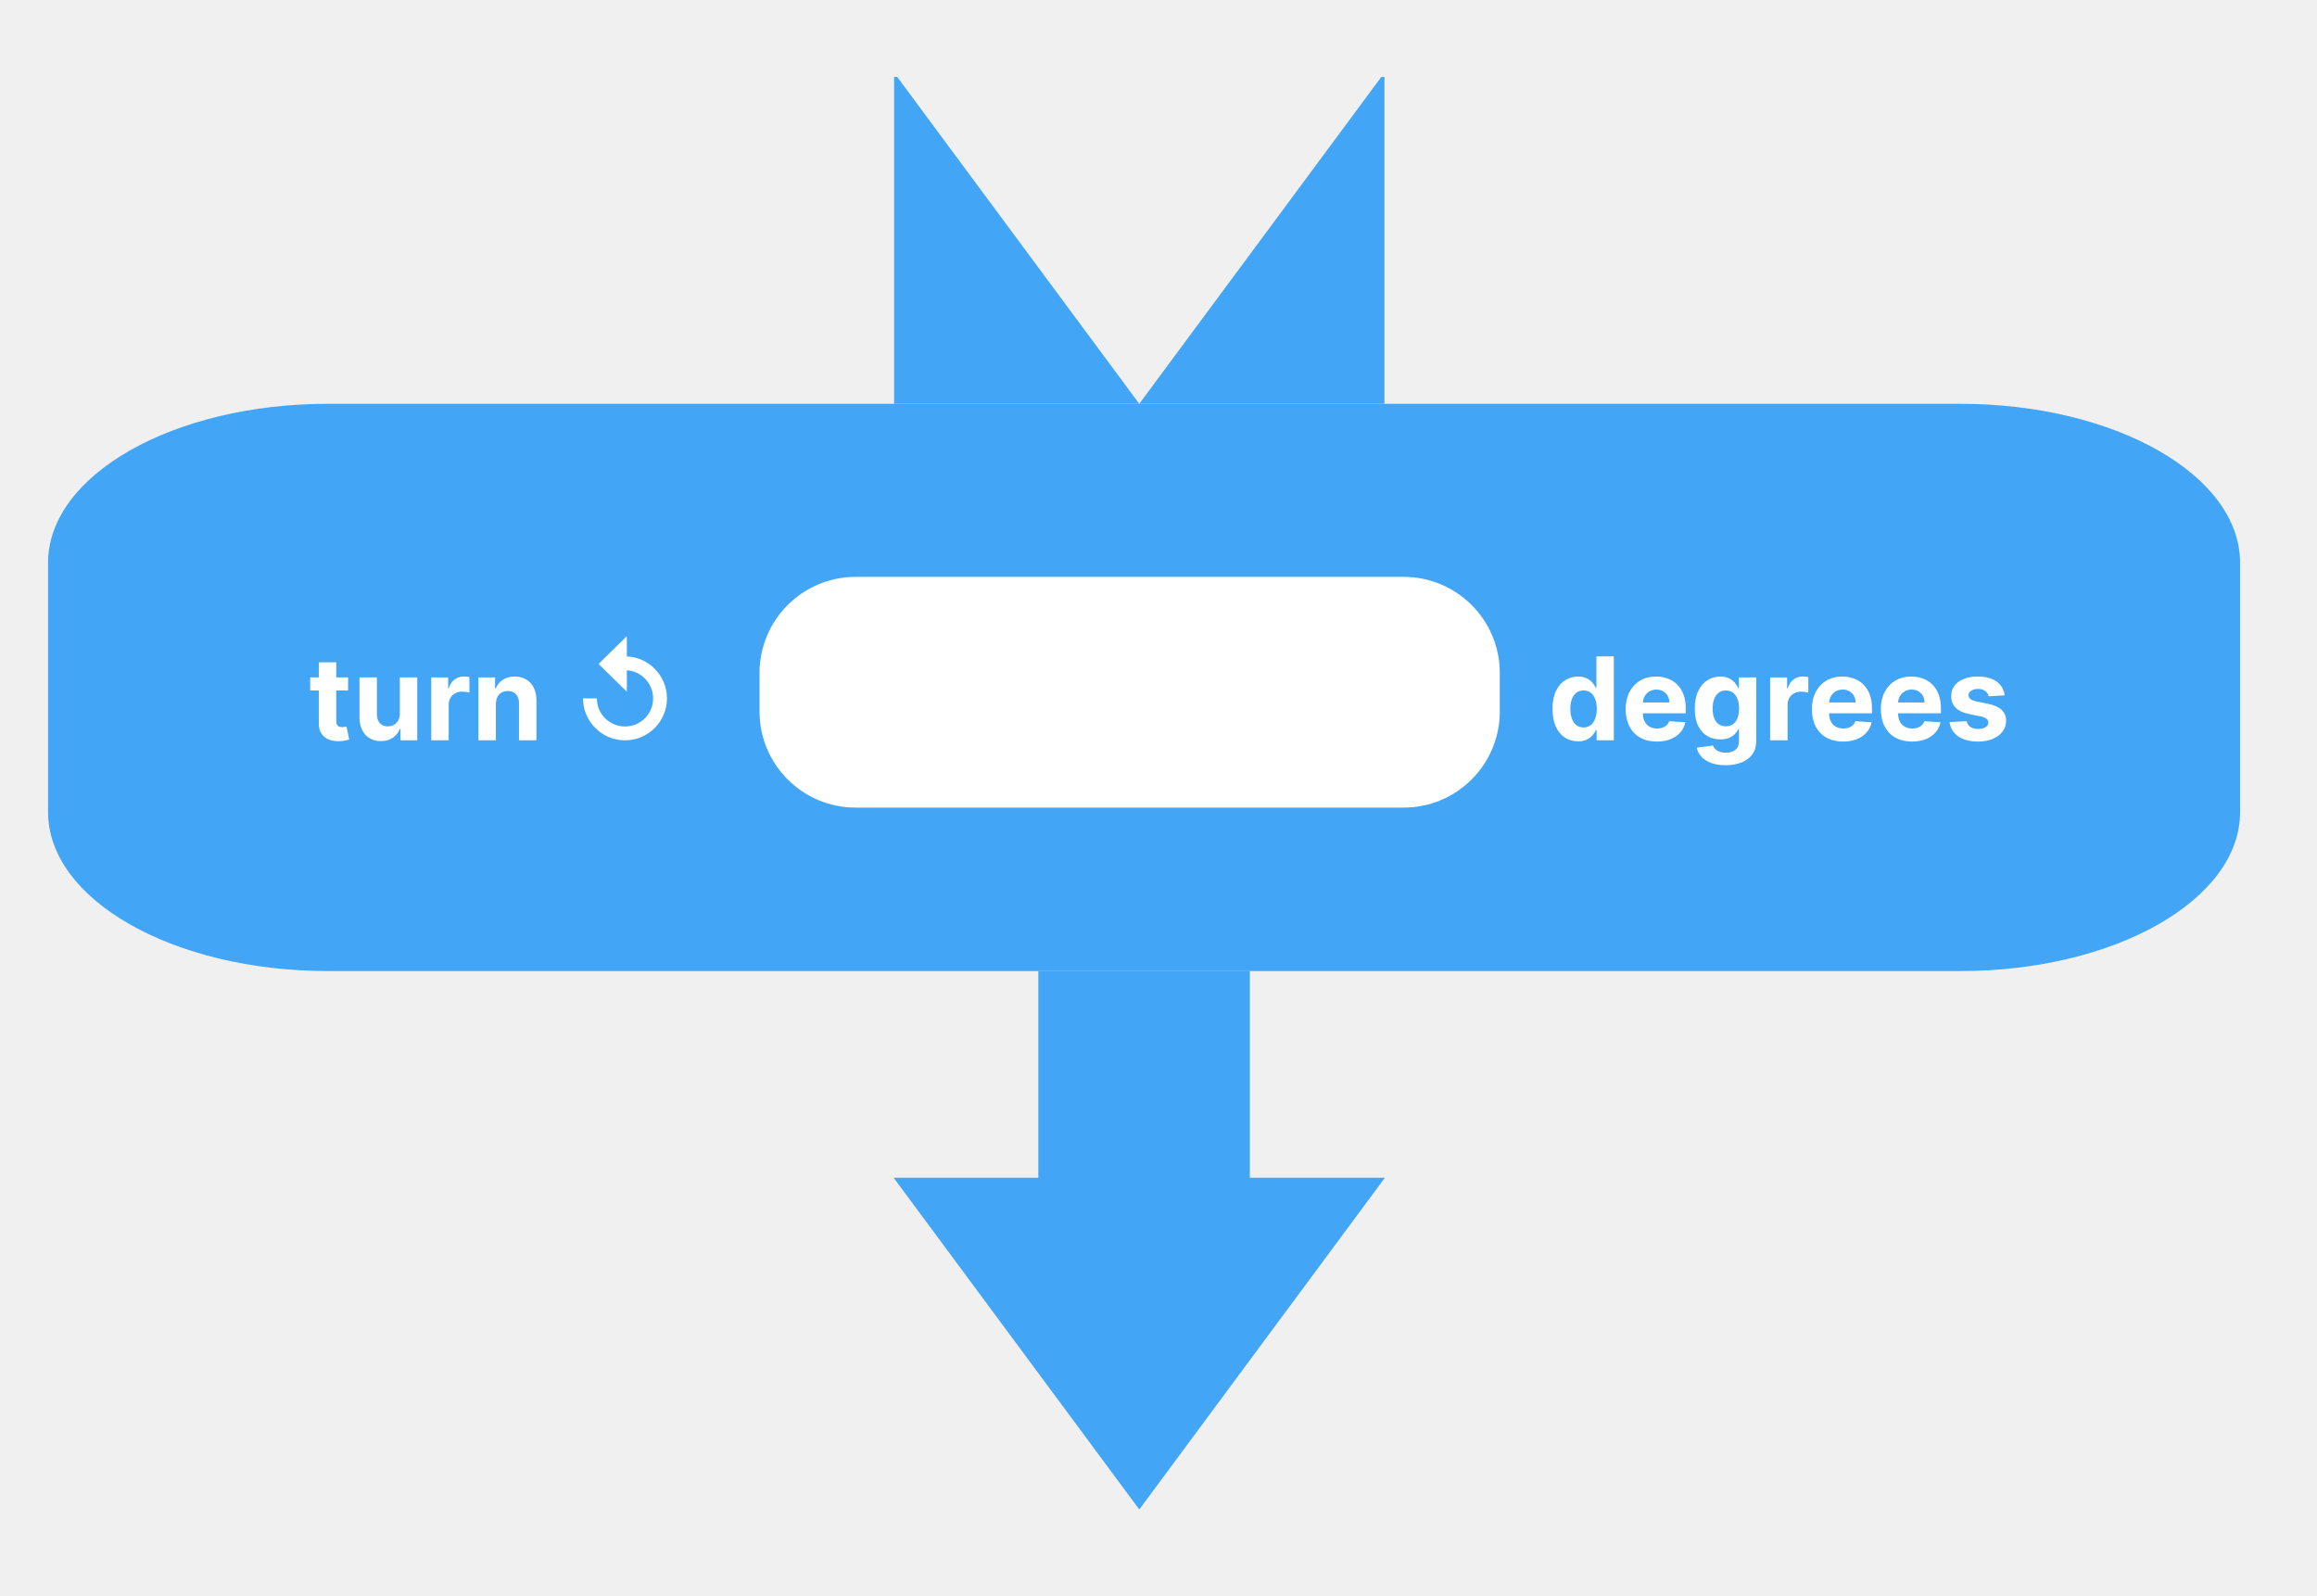
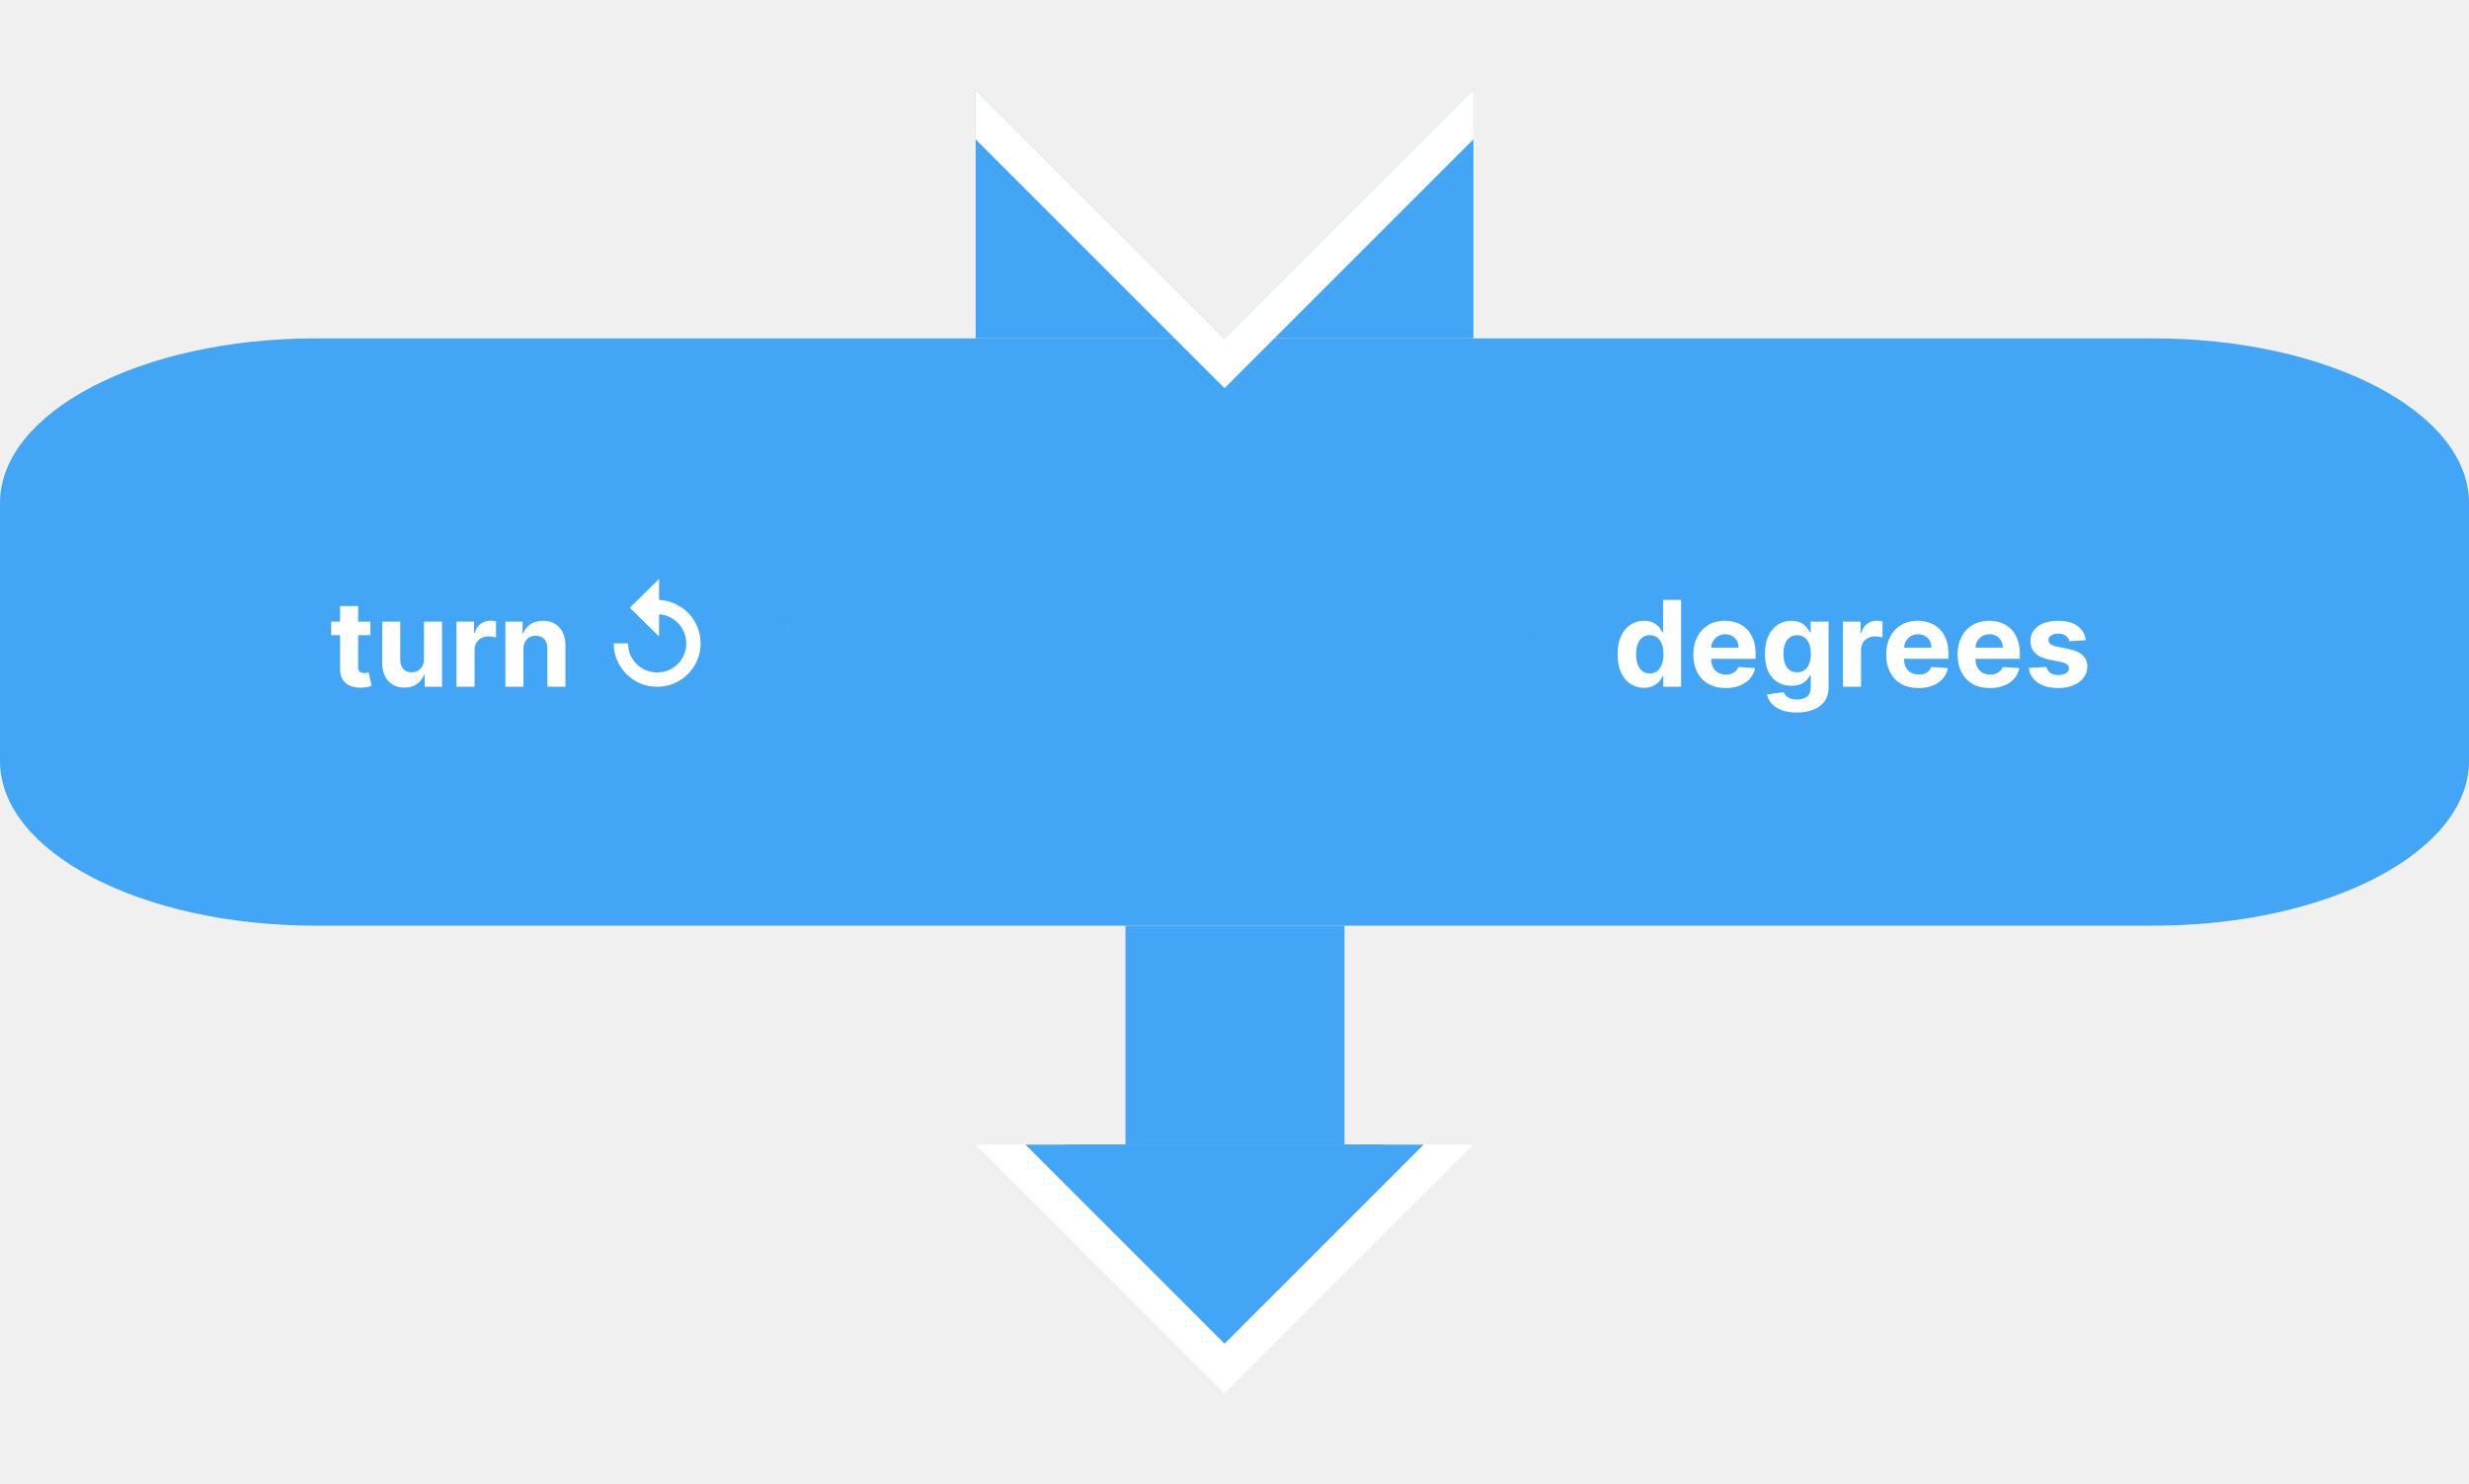
- <svg xmlns="http://www.w3.org/2000/svg" width="241" height="166" viewBox="0 0 241 166" fill="none">
+ <svg xmlns="http://www.w3.org/2000/svg" width="248" height="149" viewBox="0 0 248 149" fill="none">
  <g id="turn_anticlockwise">
-     <g id="block_shape">
-       <rect id="next_block_arrowbody" x="108" y="101" width="22" height="22" fill="#42A5F5" />
-       <path id="next_block_arrowhead" d="M118.5 157L144.048 122.5H92.952L118.5 157Z" fill="#42A5F5" />
-       <g id="prev_block_connector">
-         <path d="M118.5 42H93V8H93.322L118.5 42Z" fill="#42A5F5" />
-         <path d="M144 42H118.5L143.678 8H144V42Z" fill="#42A5F5" />
+     <path id="anchor:next" opacity="0.01" d="M123 141C123.552 141 124 140.552 124 140C124 139.448 123.552 139 123 139C122.448 139 122 139.448 122 140C122 140.552 122.448 141 123 141Z" fill="#D9D9D9" />
+     <g id="arrowHead">
+       <g id="border">
+         <path id="Vector" d="M123 140L148 115H98L123 140Z" fill="white" />
+         <path id="Vector_2" d="M123 135L143 115H103L123 135Z" fill="white" />
      </g>
-       <path id="block_body" d="M5 58.542C5 49.406 18.031 42 34.106 42H203.894C219.969 42 233 49.406 233 58.542V84.458C233 93.594 219.969 101 203.894 101H34.106C18.031 101 5 93.594 5 84.458V58.542Z" fill="#42A5F5" />
+       <g id="tip">
+         <path id="Vector_3" d="M123 135L143 115H103L123 135Z" fill="#42A5F5" />
+         <path id="Vector_4" d="M123 131L139 115H107L123 131Z" fill="#42A5F5" />
+       </g>
+       <path id="shaft" d="M135.048 93H113.048V115H135.048V93Z" fill="#42A5F5" />
    </g>
-     <g id="block_input">
-       <rect id="input_constant" x="79" y="60" width="77" height="24" rx="10" fill="white" />
-       <path id="turn_text" d="M36.206 70.454V71.818H32.264V70.454H36.206ZM33.159 68.886H34.974V74.989C34.974 75.156 35 75.287 35.051 75.381C35.102 75.472 35.173 75.535 35.264 75.572C35.358 75.609 35.466 75.628 35.588 75.628C35.673 75.628 35.758 75.621 35.844 75.606C35.929 75.59 35.994 75.577 36.04 75.568L36.325 76.919C36.234 76.947 36.106 76.98 35.942 77.017C35.777 77.057 35.577 77.081 35.341 77.09C34.903 77.106 34.52 77.048 34.19 76.915C33.864 76.781 33.609 76.574 33.428 76.293C33.246 76.011 33.156 75.656 33.159 75.227V68.886ZM41.586 74.213V70.454H43.401V77H41.658V75.811H41.59C41.443 76.195 41.197 76.503 40.853 76.736C40.512 76.969 40.096 77.085 39.604 77.085C39.167 77.085 38.782 76.986 38.45 76.787C38.117 76.588 37.857 76.305 37.67 75.939C37.485 75.572 37.391 75.133 37.389 74.622V70.454H39.204V74.298C39.207 74.685 39.31 74.99 39.515 75.215C39.719 75.439 39.994 75.551 40.337 75.551C40.556 75.551 40.761 75.501 40.951 75.402C41.141 75.3 41.295 75.149 41.411 74.95C41.531 74.751 41.589 74.506 41.586 74.213ZM44.853 77V70.454H46.613V71.597H46.681C46.801 71.19 47.001 70.883 47.282 70.676C47.564 70.466 47.887 70.361 48.254 70.361C48.345 70.361 48.443 70.367 48.548 70.378C48.653 70.389 48.745 70.405 48.825 70.425V72.035C48.74 72.01 48.622 71.987 48.471 71.967C48.321 71.947 48.183 71.938 48.058 71.938C47.791 71.938 47.552 71.996 47.342 72.112C47.135 72.226 46.97 72.385 46.848 72.59C46.728 72.794 46.669 73.03 46.669 73.297V77H44.853ZM51.579 73.216V77H49.764V70.454H51.494V71.609H51.57C51.715 71.229 51.958 70.928 52.299 70.706C52.64 70.481 53.053 70.369 53.539 70.369C53.994 70.369 54.39 70.469 54.728 70.668C55.066 70.867 55.329 71.151 55.516 71.52C55.704 71.886 55.798 72.324 55.798 72.832V77H53.982V73.156C53.985 72.756 53.883 72.443 53.675 72.219C53.468 71.992 53.182 71.878 52.819 71.878C52.575 71.878 52.359 71.93 52.171 72.035C51.986 72.141 51.842 72.294 51.736 72.496C51.634 72.695 51.582 72.935 51.579 73.216ZM65.008 69.713V68.273C65.614 68.273 66.179 68.386 66.704 68.614C67.233 68.838 67.696 69.151 68.094 69.551C68.494 69.952 68.807 70.416 69.031 70.945C69.258 71.47 69.372 72.034 69.372 72.636C69.372 73.239 69.26 73.804 69.035 74.332C68.811 74.858 68.499 75.321 68.098 75.722C67.697 76.122 67.233 76.436 66.704 76.663C66.179 76.888 65.614 77 65.008 77C64.406 77 63.841 76.888 63.312 76.663C62.787 76.436 62.324 76.122 61.923 75.722C61.523 75.321 61.209 74.858 60.981 74.332C60.757 73.804 60.645 73.239 60.645 72.636L62.085 72.641C62.085 73.044 62.159 73.422 62.307 73.774C62.457 74.126 62.668 74.438 62.938 74.707C63.207 74.974 63.519 75.183 63.871 75.334C64.226 75.484 64.605 75.56 65.008 75.56C65.412 75.56 65.791 75.484 66.146 75.334C66.501 75.183 66.812 74.974 67.079 74.707C67.349 74.438 67.558 74.126 67.706 73.774C67.856 73.422 67.932 73.044 67.932 72.641C67.932 72.234 67.855 71.855 67.702 71.503C67.551 71.148 67.342 70.837 67.075 70.57C66.808 70.3 66.497 70.09 66.142 69.939C65.79 69.788 65.412 69.713 65.008 69.713ZM65.2 71.946L62.26 69.057L65.2 66.168V71.946Z" fill="white" />
-       <path id="degrees_text" d="M164.136 77.106C163.639 77.106 163.189 76.979 162.786 76.723C162.385 76.465 162.067 76.085 161.831 75.585C161.598 75.082 161.482 74.466 161.482 73.736C161.482 72.986 161.602 72.362 161.844 71.865C162.085 71.365 162.406 70.992 162.807 70.744C163.21 70.494 163.652 70.369 164.132 70.369C164.499 70.369 164.804 70.432 165.048 70.557C165.295 70.679 165.494 70.832 165.645 71.017C165.798 71.199 165.915 71.378 165.994 71.554H166.05V68.273H167.861V77H166.071V75.952H165.994C165.909 76.133 165.788 76.314 165.632 76.493C165.479 76.669 165.278 76.815 165.031 76.932C164.787 77.048 164.489 77.106 164.136 77.106ZM164.712 75.662C165.004 75.662 165.251 75.582 165.453 75.423C165.658 75.261 165.814 75.035 165.922 74.746C166.033 74.456 166.088 74.117 166.088 73.727C166.088 73.338 166.034 73 165.926 72.713C165.818 72.426 165.662 72.204 165.457 72.048C165.253 71.892 165.004 71.814 164.712 71.814C164.413 71.814 164.162 71.895 163.957 72.057C163.753 72.219 163.598 72.443 163.493 72.73C163.388 73.017 163.335 73.349 163.335 73.727C163.335 74.108 163.388 74.445 163.493 74.737C163.601 75.027 163.756 75.254 163.957 75.419C164.162 75.581 164.413 75.662 164.712 75.662ZM172.336 77.128C171.663 77.128 171.083 76.992 170.598 76.719C170.115 76.443 169.743 76.054 169.481 75.551C169.22 75.046 169.089 74.447 169.089 73.757C169.089 73.084 169.22 72.493 169.481 71.984C169.743 71.476 170.11 71.079 170.585 70.796C171.062 70.511 171.622 70.369 172.264 70.369C172.696 70.369 173.098 70.439 173.47 70.578C173.845 70.715 174.172 70.921 174.45 71.196C174.731 71.472 174.95 71.818 175.106 72.236C175.262 72.651 175.341 73.136 175.341 73.693V74.192H169.814V73.067H173.632C173.632 72.805 173.575 72.574 173.461 72.372C173.348 72.171 173.19 72.013 172.988 71.899C172.789 71.783 172.558 71.724 172.294 71.724C172.018 71.724 171.774 71.788 171.561 71.916C171.35 72.041 171.186 72.21 171.066 72.423C170.947 72.633 170.886 72.868 170.883 73.126V74.196C170.883 74.52 170.943 74.8 171.062 75.035C171.184 75.271 171.356 75.453 171.578 75.581C171.799 75.709 172.062 75.773 172.366 75.773C172.568 75.773 172.752 75.744 172.92 75.688C173.088 75.631 173.231 75.546 173.35 75.432C173.47 75.318 173.561 75.179 173.623 75.014L175.302 75.125C175.217 75.528 175.042 75.881 174.778 76.182C174.517 76.48 174.179 76.713 173.764 76.881C173.352 77.046 172.876 77.128 172.336 77.128ZM179.474 79.591C178.886 79.591 178.382 79.51 177.961 79.348C177.544 79.189 177.211 78.972 176.964 78.696C176.717 78.421 176.556 78.111 176.483 77.767L178.162 77.541C178.213 77.672 178.294 77.794 178.404 77.908C178.515 78.021 178.662 78.112 178.843 78.18C179.028 78.251 179.252 78.287 179.517 78.287C179.912 78.287 180.237 78.19 180.493 77.997C180.751 77.807 180.88 77.487 180.88 77.038V75.841H180.804C180.724 76.023 180.605 76.195 180.446 76.356C180.287 76.519 180.082 76.651 179.832 76.753C179.582 76.855 179.284 76.906 178.937 76.906C178.446 76.906 177.998 76.793 177.595 76.565C177.194 76.335 176.875 75.984 176.636 75.513C176.4 75.038 176.282 74.439 176.282 73.715C176.282 72.973 176.403 72.354 176.645 71.856C176.886 71.359 177.207 70.987 177.608 70.74C178.011 70.493 178.453 70.369 178.933 70.369C179.299 70.369 179.606 70.432 179.853 70.557C180.1 70.679 180.299 70.832 180.45 71.017C180.603 71.199 180.721 71.378 180.804 71.554H180.872V70.454H182.674V77.064C182.674 77.621 182.538 78.087 182.265 78.462C181.993 78.837 181.615 79.118 181.132 79.305C180.652 79.496 180.099 79.591 179.474 79.591ZM179.512 75.543C179.805 75.543 180.052 75.47 180.254 75.325C180.458 75.178 180.615 74.967 180.723 74.695C180.833 74.419 180.889 74.09 180.889 73.706C180.889 73.322 180.835 72.99 180.727 72.709C180.619 72.425 180.463 72.204 180.258 72.048C180.054 71.892 179.805 71.814 179.512 71.814C179.214 71.814 178.963 71.895 178.758 72.057C178.554 72.216 178.399 72.438 178.294 72.722C178.189 73.006 178.136 73.334 178.136 73.706C178.136 74.084 178.189 74.41 178.294 74.686C178.402 74.959 178.556 75.171 178.758 75.321C178.963 75.469 179.214 75.543 179.512 75.543ZM184.119 77V70.454H185.879V71.597H185.947C186.066 71.19 186.267 70.883 186.548 70.676C186.829 70.466 187.153 70.361 187.52 70.361C187.61 70.361 187.708 70.367 187.814 70.378C187.919 70.389 188.011 70.405 188.091 70.425V72.035C188.005 72.01 187.887 71.987 187.737 71.967C187.586 71.947 187.449 71.938 187.324 71.938C187.056 71.938 186.818 71.996 186.608 72.112C186.4 72.226 186.235 72.385 186.113 72.59C185.994 72.794 185.934 73.03 185.934 73.297V77H184.119ZM191.707 77.128C191.034 77.128 190.455 76.992 189.969 76.719C189.486 76.443 189.114 76.054 188.852 75.551C188.591 75.046 188.46 74.447 188.46 73.757C188.46 73.084 188.591 72.493 188.852 71.984C189.114 71.476 189.482 71.079 189.956 70.796C190.433 70.511 190.993 70.369 191.635 70.369C192.067 70.369 192.469 70.439 192.841 70.578C193.216 70.715 193.543 70.921 193.821 71.196C194.102 71.472 194.321 71.818 194.477 72.236C194.634 72.651 194.712 73.136 194.712 73.693V74.192H189.185V73.067H193.003C193.003 72.805 192.946 72.574 192.832 72.372C192.719 72.171 192.561 72.013 192.359 71.899C192.161 71.783 191.929 71.724 191.665 71.724C191.389 71.724 191.145 71.788 190.932 71.916C190.722 72.041 190.557 72.21 190.438 72.423C190.318 72.633 190.257 72.868 190.254 73.126V74.196C190.254 74.52 190.314 74.8 190.433 75.035C190.555 75.271 190.727 75.453 190.949 75.581C191.17 75.709 191.433 75.773 191.737 75.773C191.939 75.773 192.124 75.744 192.291 75.688C192.459 75.631 192.602 75.546 192.722 75.432C192.841 75.318 192.932 75.179 192.994 75.014L194.673 75.125C194.588 75.528 194.413 75.881 194.149 76.182C193.888 76.48 193.55 76.713 193.135 76.881C192.723 77.046 192.247 77.128 191.707 77.128ZM198.879 77.128C198.206 77.128 197.626 76.992 197.141 76.719C196.658 76.443 196.286 76.054 196.024 75.551C195.763 75.046 195.632 74.447 195.632 73.757C195.632 73.084 195.763 72.493 196.024 71.984C196.286 71.476 196.653 71.079 197.128 70.796C197.605 70.511 198.165 70.369 198.807 70.369C199.239 70.369 199.641 70.439 200.013 70.578C200.388 70.715 200.714 70.921 200.993 71.196C201.274 71.472 201.493 71.818 201.649 72.236C201.805 72.651 201.884 73.136 201.884 73.693V74.192H196.357V73.067H200.175C200.175 72.805 200.118 72.574 200.004 72.372C199.891 72.171 199.733 72.013 199.531 71.899C199.332 71.783 199.101 71.724 198.837 71.724C198.561 71.724 198.317 71.788 198.104 71.916C197.893 72.041 197.729 72.21 197.609 72.423C197.49 72.633 197.429 72.868 197.426 73.126V74.196C197.426 74.52 197.486 74.8 197.605 75.035C197.727 75.271 197.899 75.453 198.121 75.581C198.342 75.709 198.605 75.773 198.909 75.773C199.111 75.773 199.295 75.744 199.463 75.688C199.631 75.631 199.774 75.546 199.893 75.432C200.013 75.318 200.104 75.179 200.166 75.014L201.845 75.125C201.76 75.528 201.585 75.881 201.321 76.182C201.06 76.48 200.722 76.713 200.307 76.881C199.895 77.046 199.419 77.128 198.879 77.128ZM208.514 72.321L206.852 72.423C206.824 72.281 206.763 72.153 206.669 72.04C206.575 71.923 206.452 71.831 206.298 71.763C206.148 71.692 205.967 71.656 205.757 71.656C205.476 71.656 205.239 71.716 205.045 71.835C204.852 71.952 204.756 72.108 204.756 72.304C204.756 72.46 204.818 72.592 204.943 72.7C205.068 72.808 205.283 72.895 205.587 72.96L206.771 73.199C207.408 73.329 207.882 73.54 208.195 73.829C208.507 74.119 208.663 74.5 208.663 74.972C208.663 75.401 208.537 75.777 208.284 76.101C208.034 76.425 207.69 76.678 207.253 76.859C206.818 77.038 206.317 77.128 205.749 77.128C204.882 77.128 204.192 76.947 203.678 76.587C203.166 76.223 202.866 75.729 202.778 75.104L204.564 75.01C204.618 75.274 204.749 75.476 204.956 75.615C205.163 75.751 205.429 75.82 205.753 75.82C206.071 75.82 206.327 75.758 206.52 75.636C206.716 75.511 206.815 75.351 206.818 75.155C206.815 74.99 206.746 74.855 206.609 74.75C206.473 74.642 206.263 74.56 205.979 74.503L204.845 74.277C204.206 74.149 203.73 73.928 203.418 73.612C203.108 73.297 202.953 72.895 202.953 72.406C202.953 71.986 203.067 71.624 203.294 71.32C203.524 71.016 203.847 70.781 204.261 70.617C204.679 70.452 205.168 70.369 205.727 70.369C206.554 70.369 207.205 70.544 207.679 70.894C208.156 71.243 208.435 71.719 208.514 72.321Z" fill="white" />
+     <path id="bodyStretch" d="M0 50.542C0 41.406 14.175 34 31.66 34H216.341C233.826 34 248 41.406 248 50.542V76.458C248 85.594 233.826 93 216.341 93H31.66C14.175 93 0 85.594 0 76.458V50.542Z" fill="#42A5F5" />
+     <path id="text" d="M37.206 62.455V63.818H33.264V62.455H37.206ZM34.159 60.886H35.974V66.989C35.974 67.156 36 67.287 36.051 67.381C36.102 67.472 36.173 67.535 36.264 67.572C36.358 67.609 36.466 67.628 36.588 67.628C36.673 67.628 36.758 67.621 36.844 67.606C36.929 67.59 36.994 67.577 37.04 67.568L37.325 68.919C37.234 68.947 37.106 68.98 36.942 69.017C36.777 69.057 36.577 69.081 36.341 69.09C35.903 69.106 35.52 69.048 35.19 68.915C34.864 68.781 34.609 68.574 34.428 68.293C34.246 68.011 34.156 67.656 34.159 67.227V60.886ZM42.586 66.213V62.455H44.401V69H42.658V67.811H42.59C42.443 68.195 42.197 68.503 41.853 68.736C41.512 68.969 41.096 69.085 40.604 69.085C40.167 69.085 39.782 68.986 39.45 68.787C39.117 68.588 38.857 68.305 38.67 67.939C38.485 67.572 38.391 67.133 38.389 66.622V62.455H40.204V66.298C40.207 66.685 40.31 66.99 40.515 67.215C40.719 67.439 40.994 67.551 41.337 67.551C41.556 67.551 41.761 67.501 41.951 67.402C42.141 67.3 42.295 67.149 42.411 66.95C42.531 66.751 42.589 66.506 42.586 66.213ZM45.853 69V62.455H47.613V63.597H47.681C47.801 63.19 48.001 62.883 48.282 62.676C48.564 62.466 48.887 62.361 49.254 62.361C49.345 62.361 49.443 62.367 49.548 62.378C49.653 62.389 49.745 62.405 49.825 62.425V64.035C49.74 64.01 49.622 63.987 49.471 63.967C49.321 63.947 49.183 63.938 49.058 63.938C48.791 63.938 48.552 63.996 48.342 64.112C48.135 64.226 47.97 64.385 47.848 64.59C47.728 64.794 47.669 65.03 47.669 65.297V69H45.853ZM52.579 65.216V69H50.764V62.455H52.494V63.609H52.57C52.715 63.229 52.958 62.928 53.299 62.706C53.64 62.481 54.053 62.369 54.539 62.369C54.994 62.369 55.39 62.469 55.728 62.668C56.066 62.867 56.329 63.151 56.516 63.52C56.704 63.886 56.798 64.324 56.798 64.832V69H54.982V65.156C54.985 64.756 54.883 64.443 54.675 64.219C54.468 63.992 54.182 63.878 53.819 63.878C53.575 63.878 53.359 63.93 53.171 64.035C52.986 64.141 52.842 64.294 52.736 64.496C52.634 64.695 52.582 64.935 52.579 65.216ZM66.008 61.713V60.273C66.614 60.273 67.179 60.386 67.704 60.614C68.233 60.838 68.696 61.151 69.094 61.551C69.494 61.952 69.807 62.416 70.031 62.945C70.258 63.47 70.372 64.034 70.372 64.636C70.372 65.239 70.26 65.804 70.035 66.332C69.811 66.858 69.499 67.321 69.098 67.722C68.697 68.122 68.233 68.436 67.704 68.663C67.179 68.888 66.614 69 66.008 69C65.406 69 64.841 68.888 64.312 68.663C63.787 68.436 63.324 68.122 62.923 67.722C62.523 67.321 62.209 66.858 61.981 66.332C61.757 65.804 61.645 65.239 61.645 64.636L63.085 64.641C63.085 65.044 63.159 65.422 63.307 65.774C63.457 66.126 63.668 66.438 63.938 66.707C64.207 66.974 64.519 67.183 64.871 67.334C65.226 67.484 65.605 67.56 66.008 67.56C66.412 67.56 66.791 67.484 67.146 67.334C67.501 67.183 67.812 66.974 68.079 66.707C68.349 66.438 68.558 66.126 68.706 65.774C68.856 65.422 68.932 65.044 68.932 64.641C68.932 64.234 68.855 63.855 68.702 63.503C68.551 63.148 68.342 62.837 68.075 62.57C67.808 62.3 67.497 62.09 67.142 61.939C66.79 61.788 66.412 61.713 66.008 61.713ZM66.2 63.946L63.26 61.057L66.2 58.168V63.946Z" fill="white" />
+     <g id="input:value">
+       <rect id="Rectangle 1" opacity="0.01" x="79" y="52" width="75" height="24" rx="10" fill="#D9D9D9" />
+       <path id="anchor-input:value-right" opacity="0.01" d="M154 64C154.552 64 155 63.552 155 63C155 62.448 154.552 62 154 62C153.448 62 153 62.448 153 63C153 63.552 153.448 64 154 64Z" fill="#D9D9D9" />
+       <path id="anchor-input:value-left" opacity="0.01" d="M79 64C79.552 64 80 63.552 80 63C80 62.448 79.552 62 79 62C78.448 62 78 62.448 78 63C78 63.552 78.448 64 79 64Z" fill="white" />
+     </g>
+     <path id="text_2" d="M165.136 69.106C164.639 69.106 164.189 68.979 163.786 68.723C163.385 68.465 163.067 68.085 162.831 67.585C162.598 67.082 162.482 66.466 162.482 65.736C162.482 64.986 162.602 64.362 162.844 63.865C163.085 63.365 163.406 62.992 163.807 62.744C164.21 62.494 164.652 62.369 165.132 62.369C165.499 62.369 165.804 62.432 166.048 62.557C166.295 62.679 166.494 62.832 166.645 63.017C166.798 63.199 166.915 63.378 166.994 63.554H167.05V60.273H168.861V69H167.071V67.952H166.994C166.909 68.133 166.788 68.314 166.632 68.493C166.479 68.669 166.278 68.815 166.031 68.932C165.787 69.048 165.489 69.106 165.136 69.106ZM165.712 67.662C166.004 67.662 166.251 67.582 166.453 67.423C166.658 67.261 166.814 67.035 166.922 66.746C167.033 66.456 167.088 66.117 167.088 65.727C167.088 65.338 167.034 65 166.926 64.713C166.818 64.426 166.662 64.204 166.457 64.048C166.253 63.892 166.004 63.814 165.712 63.814C165.413 63.814 165.162 63.895 164.957 64.057C164.753 64.219 164.598 64.443 164.493 64.73C164.388 65.017 164.335 65.349 164.335 65.727C164.335 66.108 164.388 66.445 164.493 66.737C164.601 67.027 164.756 67.254 164.957 67.419C165.162 67.581 165.413 67.662 165.712 67.662ZM173.336 69.128C172.663 69.128 172.083 68.992 171.598 68.719C171.115 68.443 170.743 68.054 170.481 67.551C170.22 67.046 170.089 66.447 170.089 65.757C170.089 65.084 170.22 64.493 170.481 63.984C170.743 63.476 171.11 63.08 171.585 62.795C172.062 62.511 172.622 62.369 173.264 62.369C173.696 62.369 174.098 62.439 174.47 62.578C174.845 62.715 175.172 62.92 175.45 63.196C175.731 63.472 175.95 63.818 176.106 64.236C176.262 64.651 176.341 65.136 176.341 65.693V66.192H170.814V65.067H174.632C174.632 64.805 174.575 64.574 174.461 64.372C174.348 64.171 174.19 64.013 173.988 63.899C173.789 63.783 173.558 63.724 173.294 63.724C173.018 63.724 172.774 63.788 172.561 63.916C172.35 64.041 172.186 64.21 172.066 64.423C171.947 64.633 171.886 64.868 171.883 65.126V66.196C171.883 66.52 171.943 66.8 172.062 67.035C172.184 67.271 172.356 67.453 172.578 67.581C172.799 67.709 173.062 67.773 173.366 67.773C173.568 67.773 173.752 67.744 173.92 67.688C174.088 67.631 174.231 67.546 174.35 67.432C174.47 67.318 174.561 67.179 174.623 67.014L176.302 67.125C176.217 67.528 176.042 67.881 175.778 68.182C175.517 68.48 175.179 68.713 174.764 68.881C174.352 69.046 173.876 69.128 173.336 69.128ZM180.474 71.591C179.886 71.591 179.382 71.51 178.961 71.348C178.544 71.189 178.211 70.972 177.964 70.696C177.717 70.421 177.556 70.111 177.483 69.767L179.162 69.541C179.213 69.672 179.294 69.794 179.404 69.908C179.515 70.021 179.662 70.112 179.843 70.18C180.028 70.251 180.252 70.287 180.517 70.287C180.912 70.287 181.237 70.19 181.493 69.997C181.751 69.807 181.88 69.487 181.88 69.038V67.841H181.804C181.724 68.023 181.605 68.195 181.446 68.356C181.287 68.519 181.082 68.651 180.832 68.753C180.582 68.855 180.284 68.906 179.937 68.906C179.446 68.906 178.998 68.793 178.595 68.565C178.194 68.335 177.875 67.984 177.636 67.513C177.4 67.038 177.282 66.439 177.282 65.715C177.282 64.973 177.403 64.354 177.645 63.856C177.886 63.359 178.207 62.987 178.608 62.74C179.011 62.493 179.453 62.369 179.933 62.369C180.299 62.369 180.606 62.432 180.853 62.557C181.1 62.679 181.299 62.832 181.45 63.017C181.603 63.199 181.721 63.378 181.804 63.554H181.872V62.455H183.674V69.064C183.674 69.621 183.538 70.087 183.265 70.462C182.993 70.837 182.615 71.118 182.132 71.305C181.652 71.496 181.099 71.591 180.474 71.591ZM180.512 67.543C180.805 67.543 181.052 67.47 181.254 67.325C181.458 67.178 181.615 66.967 181.723 66.695C181.833 66.419 181.889 66.09 181.889 65.706C181.889 65.322 181.835 64.99 181.727 64.709C181.619 64.425 181.463 64.204 181.258 64.048C181.054 63.892 180.805 63.814 180.512 63.814C180.214 63.814 179.963 63.895 179.758 64.057C179.554 64.216 179.399 64.438 179.294 64.722C179.189 65.006 179.136 65.334 179.136 65.706C179.136 66.084 179.189 66.41 179.294 66.686C179.402 66.959 179.556 67.171 179.758 67.321C179.963 67.469 180.214 67.543 180.512 67.543ZM185.119 69V62.455H186.879V63.597H186.947C187.066 63.19 187.267 62.883 187.548 62.676C187.829 62.466 188.153 62.361 188.52 62.361C188.61 62.361 188.708 62.367 188.814 62.378C188.919 62.389 189.011 62.405 189.091 62.425V64.035C189.005 64.01 188.887 63.987 188.737 63.967C188.586 63.947 188.449 63.938 188.324 63.938C188.056 63.938 187.818 63.996 187.608 64.112C187.4 64.226 187.235 64.385 187.113 64.59C186.994 64.794 186.934 65.03 186.934 65.297V69H185.119ZM192.707 69.128C192.034 69.128 191.455 68.992 190.969 68.719C190.486 68.443 190.114 68.054 189.852 67.551C189.591 67.046 189.46 66.447 189.46 65.757C189.46 65.084 189.591 64.493 189.852 63.984C190.114 63.476 190.482 63.08 190.956 62.795C191.433 62.511 191.993 62.369 192.635 62.369C193.067 62.369 193.469 62.439 193.841 62.578C194.216 62.715 194.543 62.92 194.821 63.196C195.102 63.472 195.321 63.818 195.477 64.236C195.634 64.651 195.712 65.136 195.712 65.693V66.192H190.185V65.067H194.003C194.003 64.805 193.946 64.574 193.832 64.372C193.719 64.171 193.561 64.013 193.359 63.899C193.161 63.783 192.929 63.724 192.665 63.724C192.389 63.724 192.145 63.788 191.932 63.916C191.722 64.041 191.557 64.21 191.438 64.423C191.318 64.633 191.257 64.868 191.254 65.126V66.196C191.254 66.52 191.314 66.8 191.433 67.035C191.555 67.271 191.727 67.453 191.949 67.581C192.17 67.709 192.433 67.773 192.737 67.773C192.939 67.773 193.124 67.744 193.291 67.688C193.459 67.631 193.602 67.546 193.722 67.432C193.841 67.318 193.932 67.179 193.994 67.014L195.673 67.125C195.588 67.528 195.413 67.881 195.149 68.182C194.888 68.48 194.55 68.713 194.135 68.881C193.723 69.046 193.247 69.128 192.707 69.128ZM199.879 69.128C199.206 69.128 198.626 68.992 198.141 68.719C197.658 68.443 197.286 68.054 197.024 67.551C196.763 67.046 196.632 66.447 196.632 65.757C196.632 65.084 196.763 64.493 197.024 63.984C197.286 63.476 197.653 63.08 198.128 62.795C198.605 62.511 199.165 62.369 199.807 62.369C200.239 62.369 200.641 62.439 201.013 62.578C201.388 62.715 201.714 62.92 201.993 63.196C202.274 63.472 202.493 63.818 202.649 64.236C202.805 64.651 202.884 65.136 202.884 65.693V66.192H197.357V65.067H201.175C201.175 64.805 201.118 64.574 201.004 64.372C200.891 64.171 200.733 64.013 200.531 63.899C200.332 63.783 200.101 63.724 199.837 63.724C199.561 63.724 199.317 63.788 199.104 63.916C198.893 64.041 198.729 64.21 198.609 64.423C198.49 64.633 198.429 64.868 198.426 65.126V66.196C198.426 66.52 198.486 66.8 198.605 67.035C198.727 67.271 198.899 67.453 199.121 67.581C199.342 67.709 199.605 67.773 199.909 67.773C200.111 67.773 200.295 67.744 200.463 67.688C200.631 67.631 200.774 67.546 200.893 67.432C201.013 67.318 201.104 67.179 201.166 67.014L202.845 67.125C202.76 67.528 202.585 67.881 202.321 68.182C202.06 68.48 201.722 68.713 201.307 68.881C200.895 69.046 200.419 69.128 199.879 69.128ZM209.514 64.321L207.852 64.423C207.824 64.281 207.763 64.153 207.669 64.04C207.575 63.923 207.452 63.831 207.298 63.763C207.148 63.692 206.967 63.656 206.757 63.656C206.476 63.656 206.239 63.716 206.045 63.835C205.852 63.952 205.756 64.108 205.756 64.304C205.756 64.46 205.818 64.592 205.943 64.7C206.068 64.808 206.283 64.895 206.587 64.96L207.771 65.199C208.408 65.329 208.882 65.54 209.195 65.829C209.507 66.119 209.663 66.5 209.663 66.972C209.663 67.401 209.537 67.777 209.284 68.101C209.034 68.425 208.69 68.678 208.253 68.859C207.818 69.038 207.317 69.128 206.749 69.128C205.882 69.128 205.192 68.947 204.678 68.587C204.166 68.223 203.866 67.729 203.778 67.104L205.564 67.01C205.618 67.274 205.749 67.476 205.956 67.615C206.163 67.751 206.429 67.82 206.753 67.82C207.071 67.82 207.327 67.758 207.52 67.636C207.716 67.511 207.815 67.351 207.818 67.155C207.815 66.99 207.746 66.855 207.609 66.75C207.473 66.642 207.263 66.56 206.979 66.503L205.845 66.277C205.206 66.149 204.73 65.928 204.418 65.612C204.108 65.297 203.953 64.895 203.953 64.406C203.953 63.986 204.067 63.624 204.294 63.32C204.524 63.016 204.847 62.781 205.261 62.617C205.679 62.452 206.168 62.369 206.727 62.369C207.554 62.369 208.205 62.544 208.679 62.894C209.156 63.243 209.435 63.719 209.514 64.321Z" fill="white" />
+     <g id="capTop">
+       <path id="anchor:prev" opacity="0.01" d="M123 35C123.552 35 124 34.552 124 34C124 33.448 123.552 33 123 33C122.448 33 122 33.448 122 34C122 34.552 122.448 35 123 35Z" fill="#D9D9D9" />
+       <path id="Vector_5" d="M123 34H98V9L123 34Z" fill="#42A5F5" />
+       <path id="Vector_6" d="M148 34H123L148 9V34Z" fill="#42A5F5" />
+       <path id="stripe" d="M148 14L123 39L98 14V9L123 34L148 9V14Z" fill="white" />
    </g>
  </g>
</svg>
